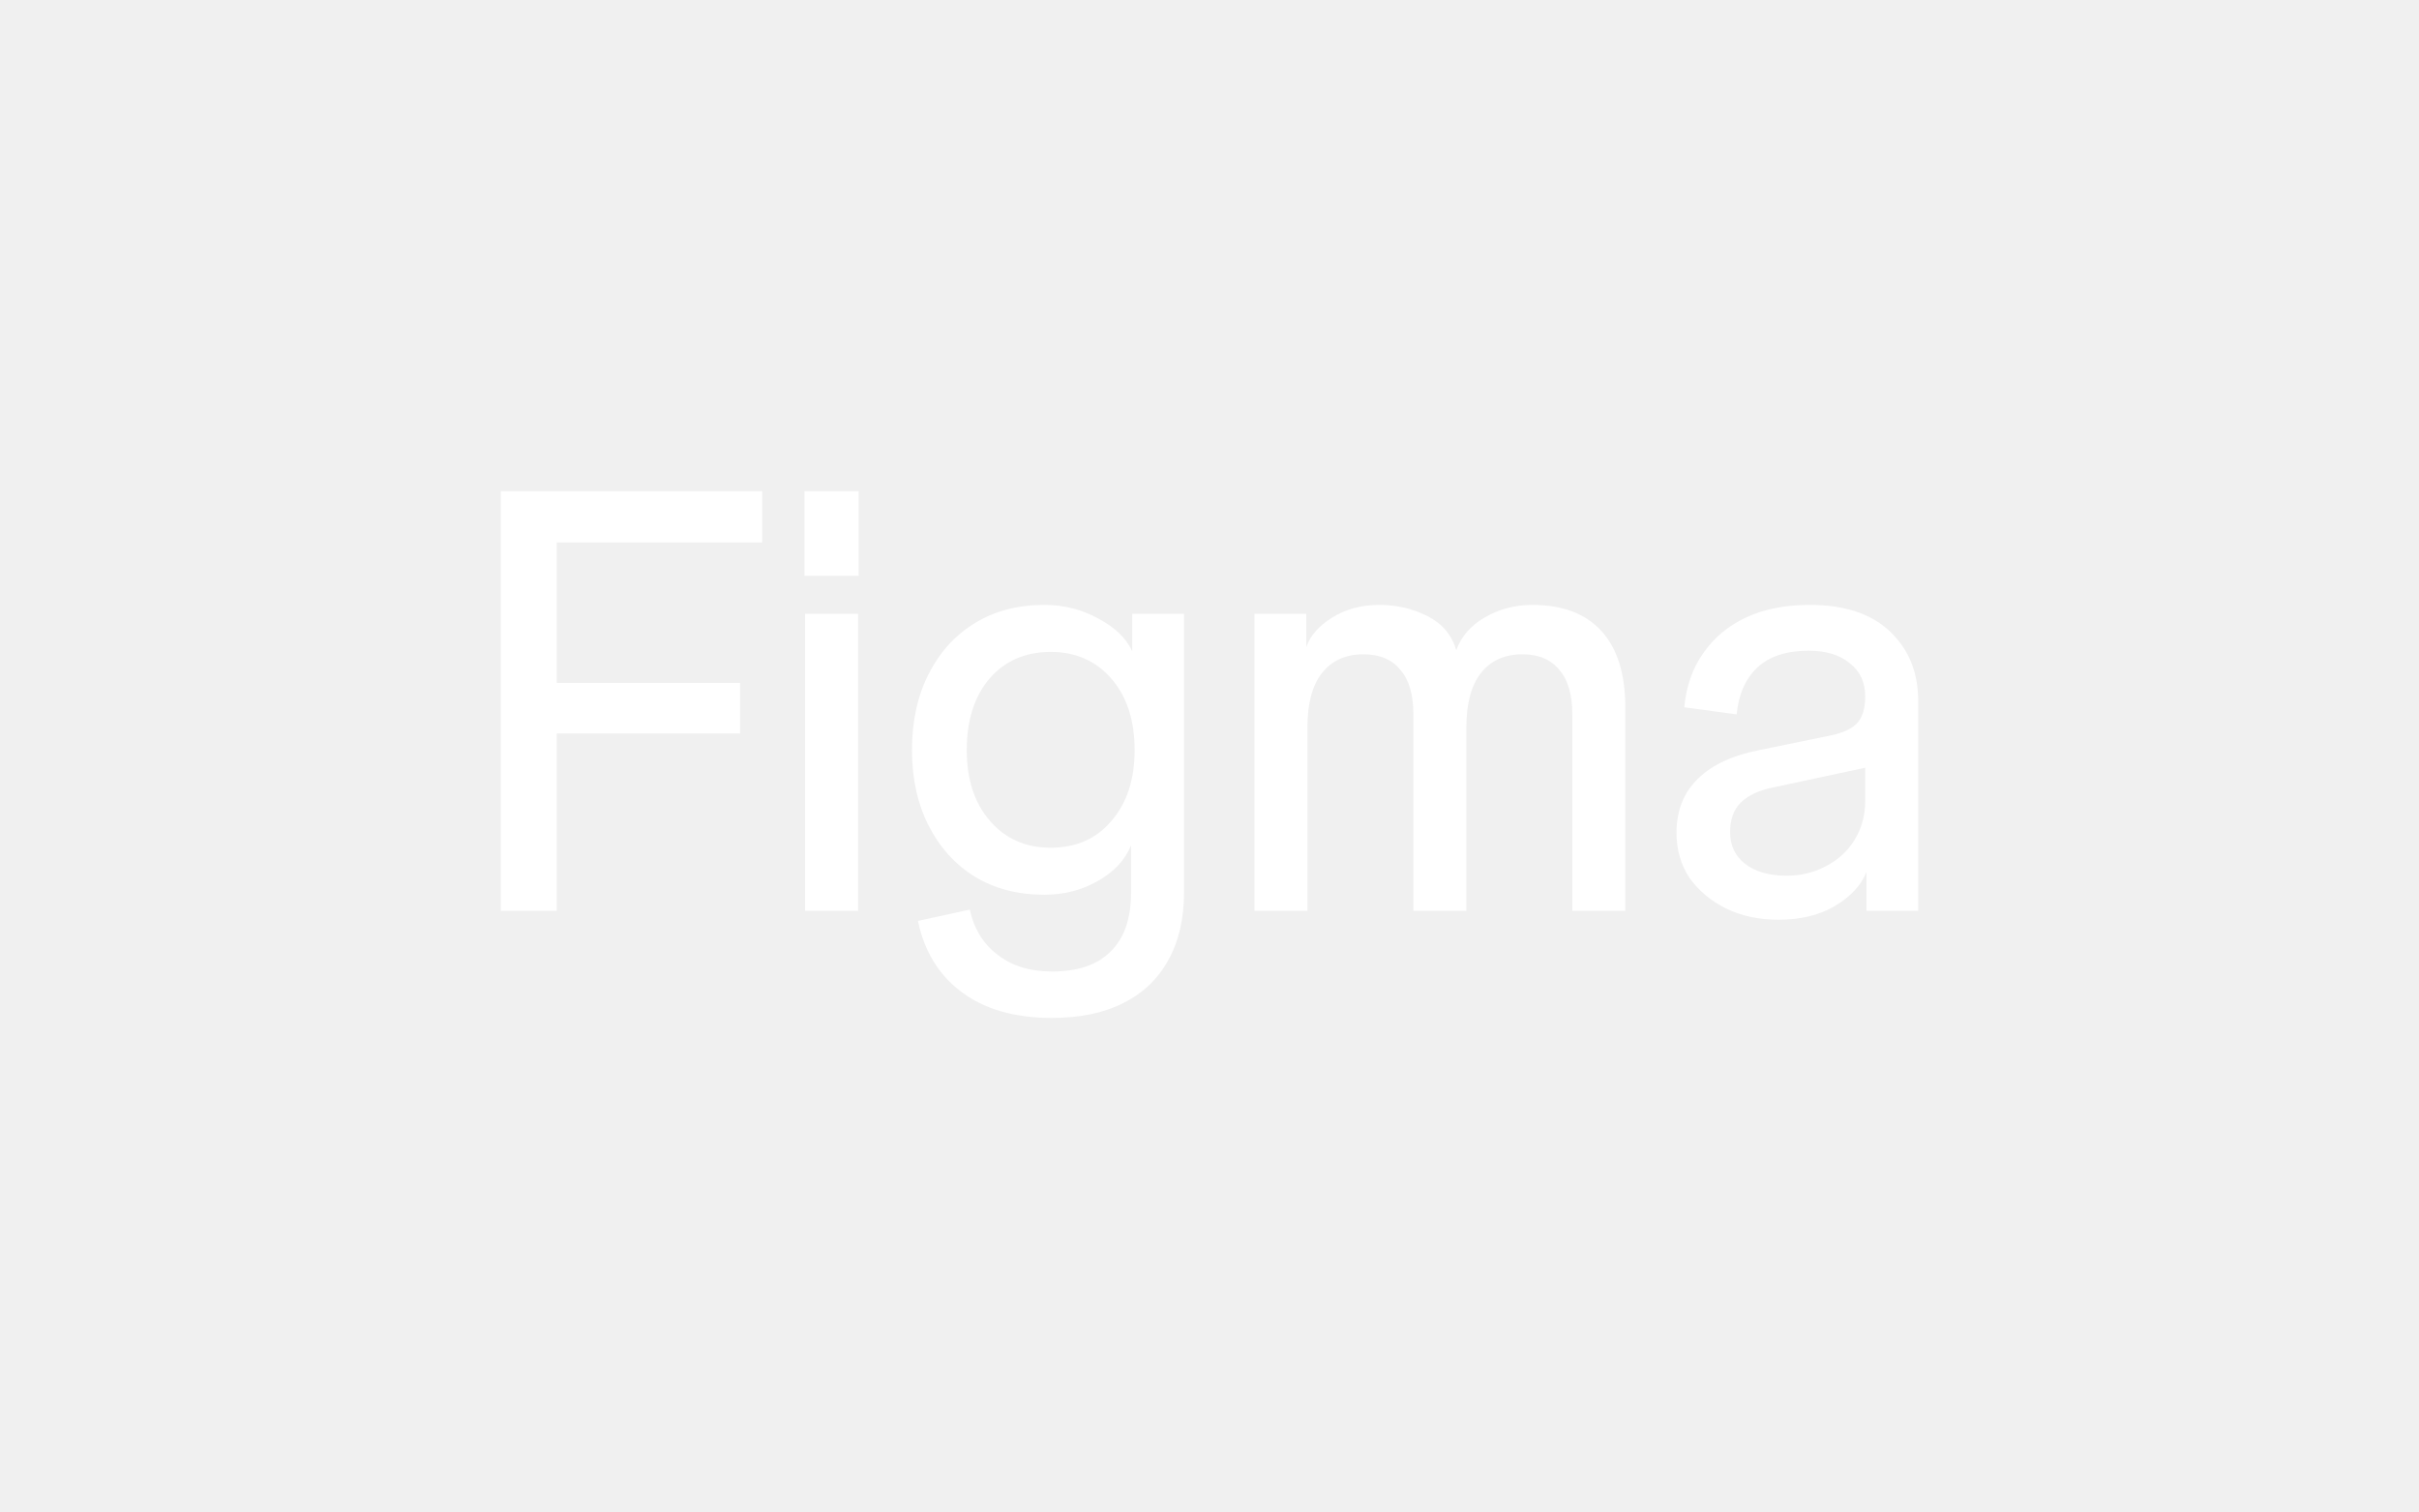
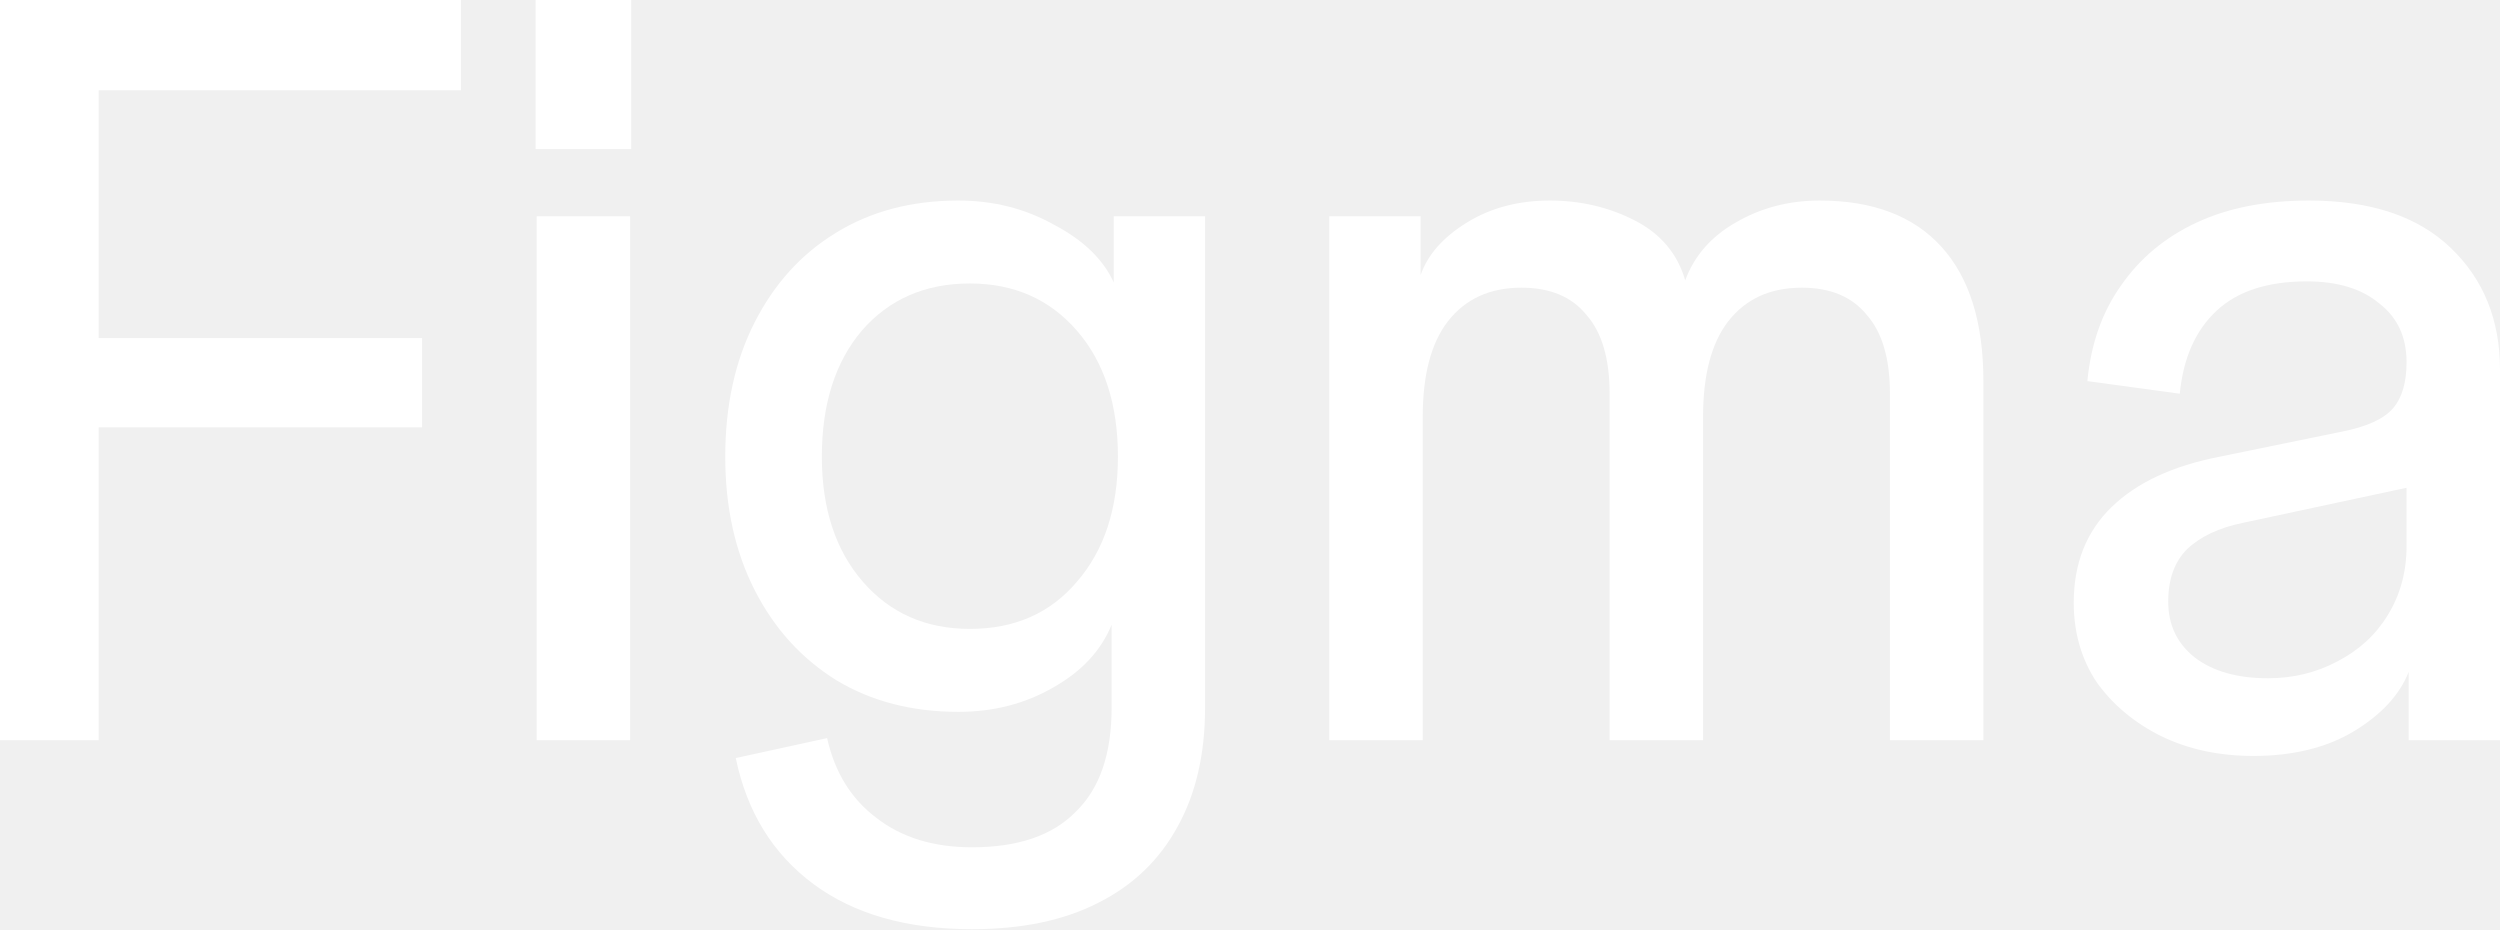
- <svg xmlns="http://www.w3.org/2000/svg" width="1024" height="640" viewBox="0 0 1024 640" fill="none">
+ <svg xmlns="http://www.w3.org/2000/svg" fill="none" viewBox="212 208 600 223">
  <path d="M752.784 389.427C744.553 389.427 737.161 387.831 730.61 384.64C724.226 381.448 719.103 377.164 715.239 371.788C711.543 366.245 709.695 359.861 709.695 352.638C709.695 343.23 712.719 335.587 718.767 329.707C724.814 323.828 733.466 319.796 744.721 317.612L774.203 311.565C780.082 310.389 784.114 308.541 786.298 306.021C788.482 303.501 789.574 299.806 789.574 294.934L792.597 324.416L750.264 333.487C744.553 334.663 740.101 336.763 736.909 339.787C733.886 342.811 732.374 347.01 732.374 352.386C732.374 357.929 734.474 362.381 738.673 365.741C743.041 369.101 748.921 370.781 756.312 370.781C762.36 370.781 767.903 369.437 772.943 366.749C778.15 364.061 782.182 360.365 785.038 355.662C788.062 350.79 789.574 345.246 789.574 339.031V294.934C789.574 288.886 787.39 284.183 783.022 280.823C778.822 277.295 773.027 275.531 765.635 275.531C756.228 275.531 749.005 277.883 743.965 282.587C738.925 287.29 735.985 293.926 735.146 302.493L712.971 299.47C713.811 290.566 716.499 282.923 721.035 276.539C725.57 269.988 731.618 264.948 739.177 261.42C746.737 257.893 755.724 256.129 766.139 256.129C780.922 256.129 792.261 259.908 800.157 267.468C808.052 275.027 812 284.771 812 296.698V385.647H790.078V369.269C787.894 374.812 783.442 379.6 776.723 383.632C770.171 387.495 762.192 389.427 752.784 389.427Z" fill="white" />
  <path d="M531.028 385.647V259.908H552.951V274.019C554.631 269.148 558.326 264.948 564.038 261.42C569.749 257.893 576.385 256.129 583.944 256.129C591.336 256.129 598.139 257.725 604.355 260.916C610.571 264.108 614.602 268.896 616.45 275.279C618.634 269.4 622.666 264.78 628.545 261.42C634.593 257.893 641.312 256.129 648.704 256.129C661.471 256.129 671.214 259.824 677.934 267.216C684.653 274.607 688.013 285.359 688.013 299.47V385.647H665.587V302.493C665.587 294.094 663.739 287.794 660.043 283.595C656.515 279.227 651.308 277.043 644.42 277.043C636.861 277.043 630.981 279.731 626.781 285.107C622.75 290.314 620.734 297.958 620.734 308.037V385.647H598.307V302.493C598.307 294.094 596.46 287.794 592.764 283.595C589.236 279.227 584.028 277.043 577.141 277.043C569.581 277.043 563.702 279.731 559.502 285.107C555.47 290.314 553.455 297.958 553.455 308.037V385.647H531.028Z" fill="white" />
  <path d="M445.277 431.004C429.654 431.004 416.971 427.393 407.227 420.169C397.484 412.946 391.268 402.866 388.581 389.931L410.503 385.144C412.351 393.375 416.299 399.758 422.346 404.294C428.394 408.998 436.037 411.35 445.277 411.35C456.364 411.35 464.679 408.494 470.223 402.782C475.934 397.239 478.79 388.923 478.79 377.836V357.929C476.27 364.145 471.567 369.185 464.679 373.048C457.96 376.912 450.4 378.844 442.001 378.844C430.914 378.844 421.17 376.324 412.771 371.284C404.371 366.077 397.82 358.853 393.116 349.614C388.413 340.375 386.061 329.707 386.061 317.612C386.061 305.349 388.413 294.598 393.116 285.359C397.82 276.119 404.287 268.98 412.519 263.94C420.918 258.732 430.746 256.129 442.001 256.129C450.4 256.129 458.044 258.061 464.931 261.924C471.987 265.62 476.774 270.24 479.294 275.783V259.908H501.217V377.836C501.217 388.923 499.033 398.415 494.665 406.31C490.297 414.373 483.914 420.505 475.514 424.705C467.283 428.904 457.204 431.004 445.277 431.004ZM444.773 358.937C455.524 358.937 464.091 355.158 470.475 347.598C477.026 340.039 480.302 330.043 480.302 317.612C480.302 305.013 477.026 294.934 470.475 287.374C463.923 279.815 455.356 276.035 444.773 276.035C434.021 276.035 425.37 279.815 418.818 287.374C412.435 294.934 409.243 305.013 409.243 317.612C409.243 330.043 412.519 340.039 419.07 347.598C425.622 355.158 434.189 358.937 444.773 358.937Z" fill="white" />
  <path d="M340.803 385.647V259.908H363.229V385.647H340.803ZM340.551 243.781V208H363.481V243.781H340.551Z" fill="white" />
  <path d="M212 385.647V208H235.686V385.647H212ZM216.788 310.557V289.138H313.297V310.557H216.788ZM216.788 229.67V208H322.62V229.67H216.788Z" fill="white" />
</svg>
